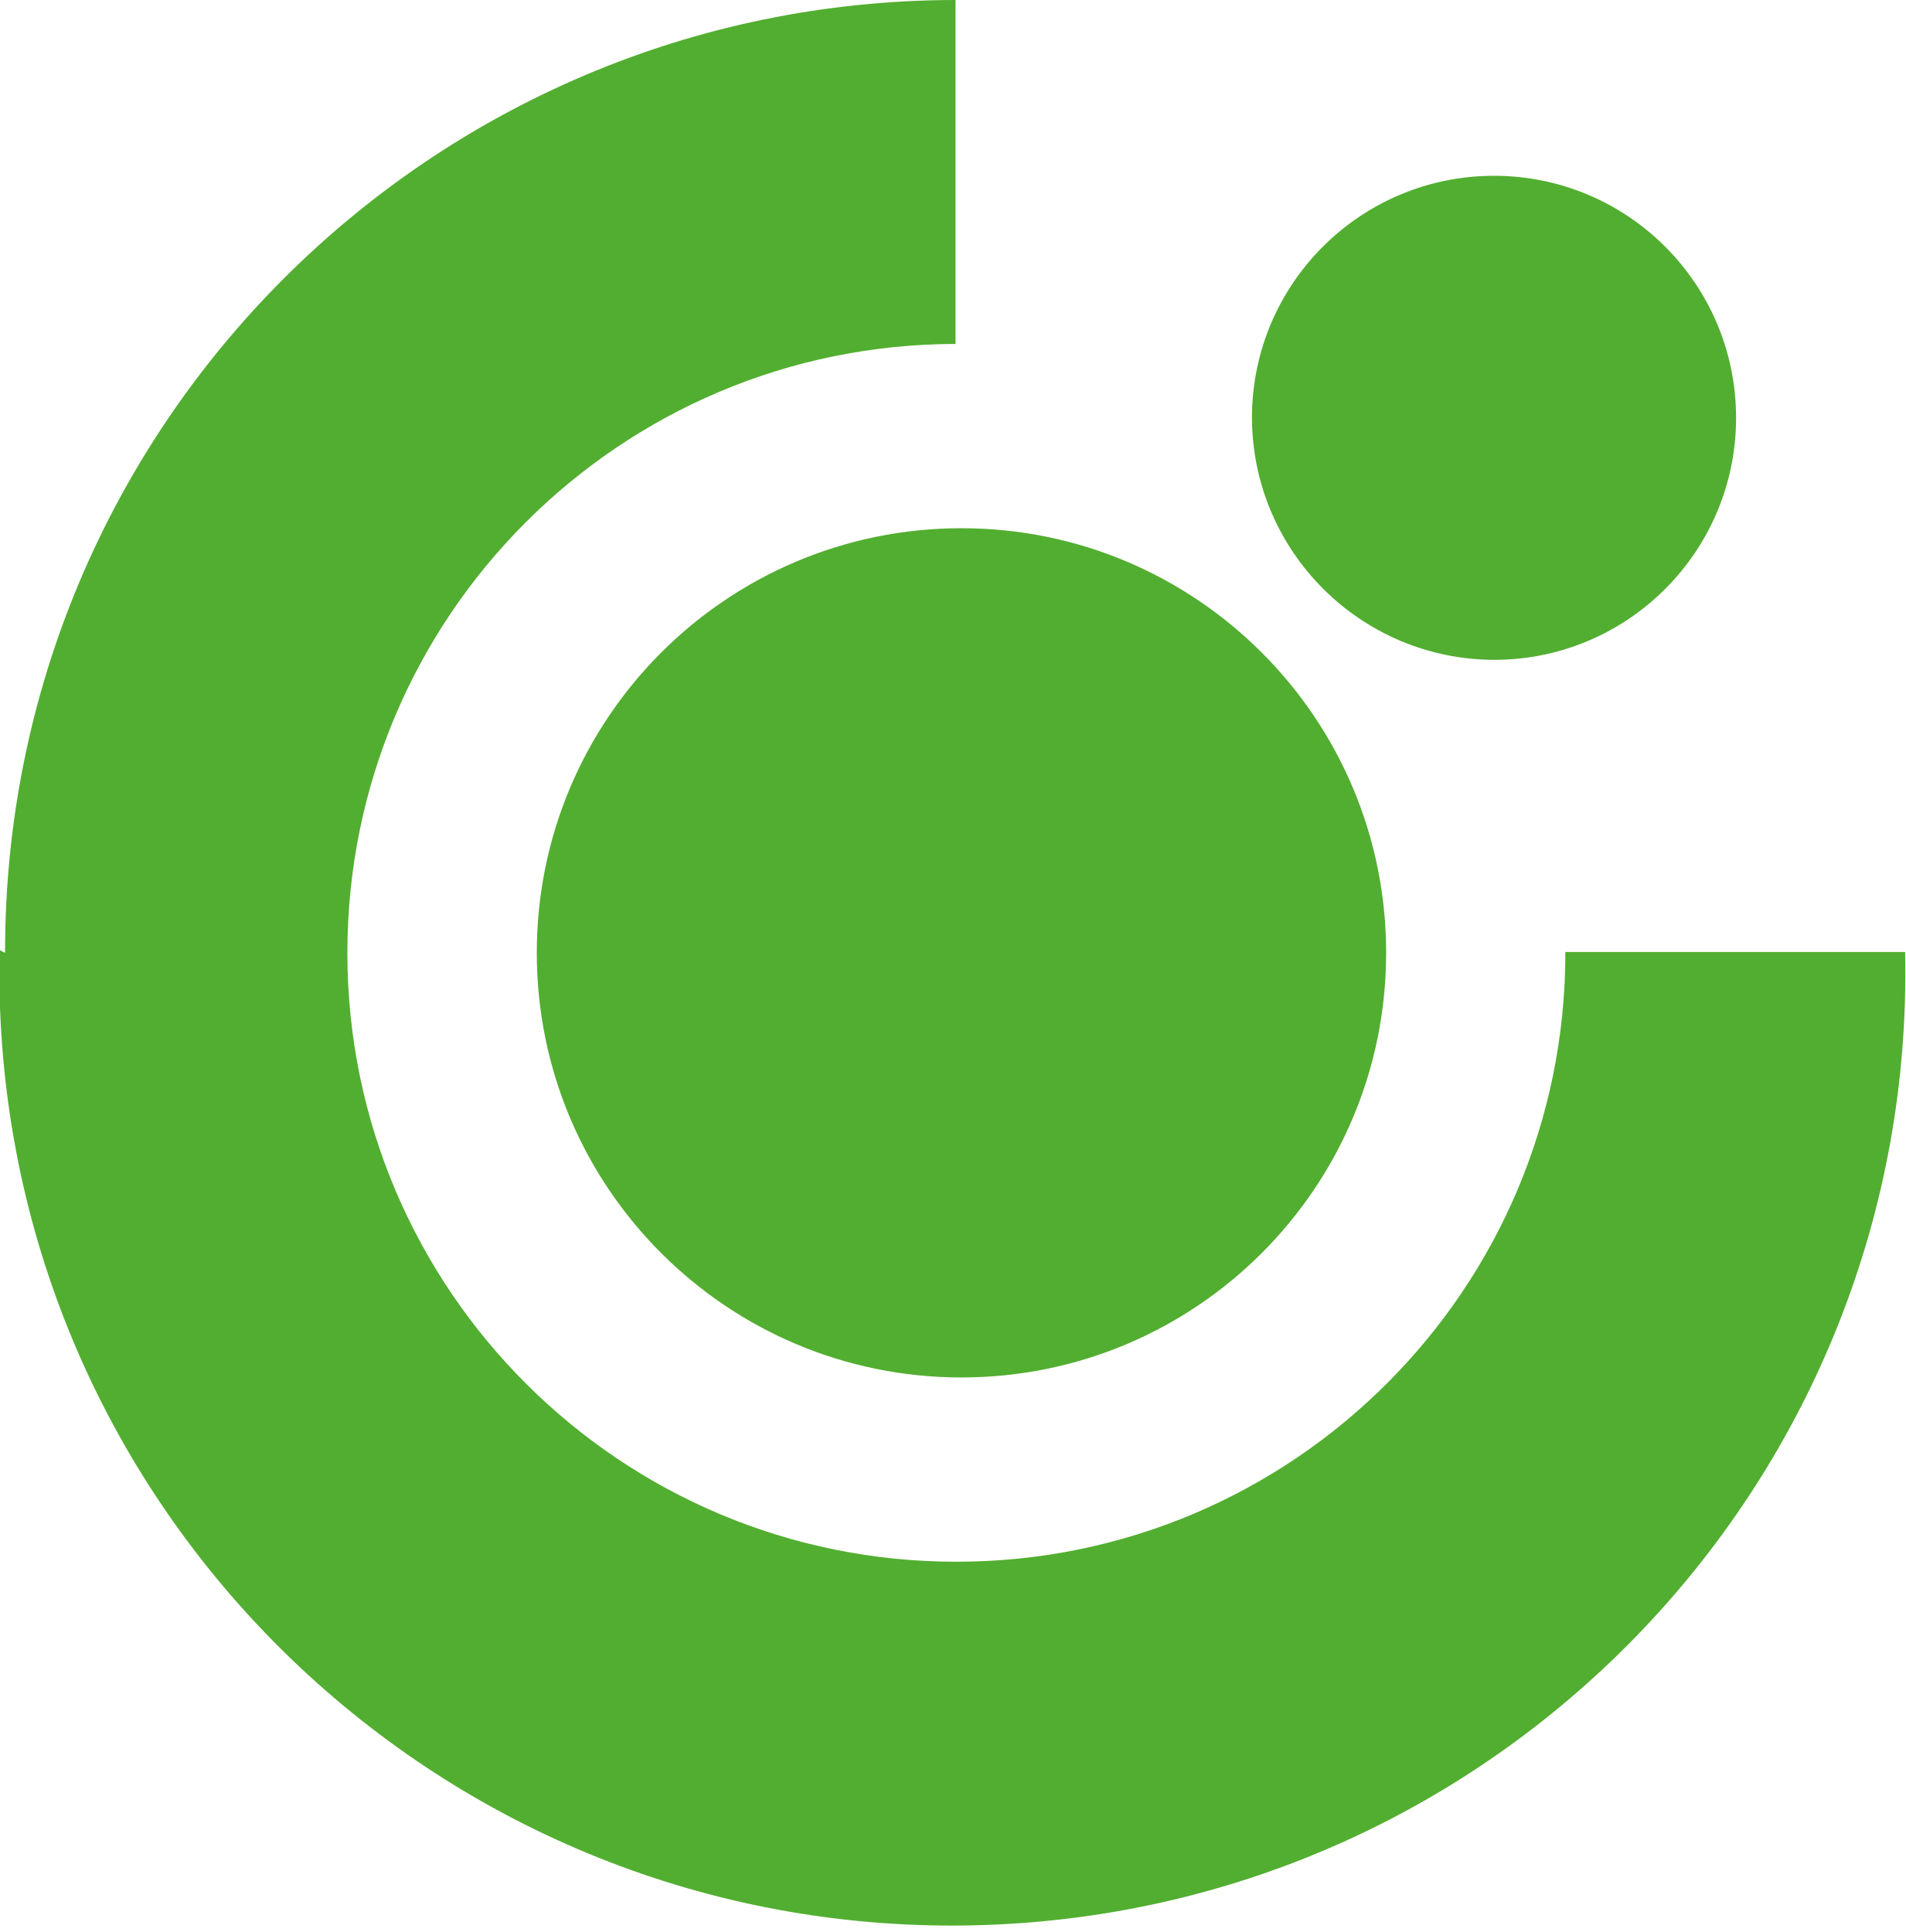
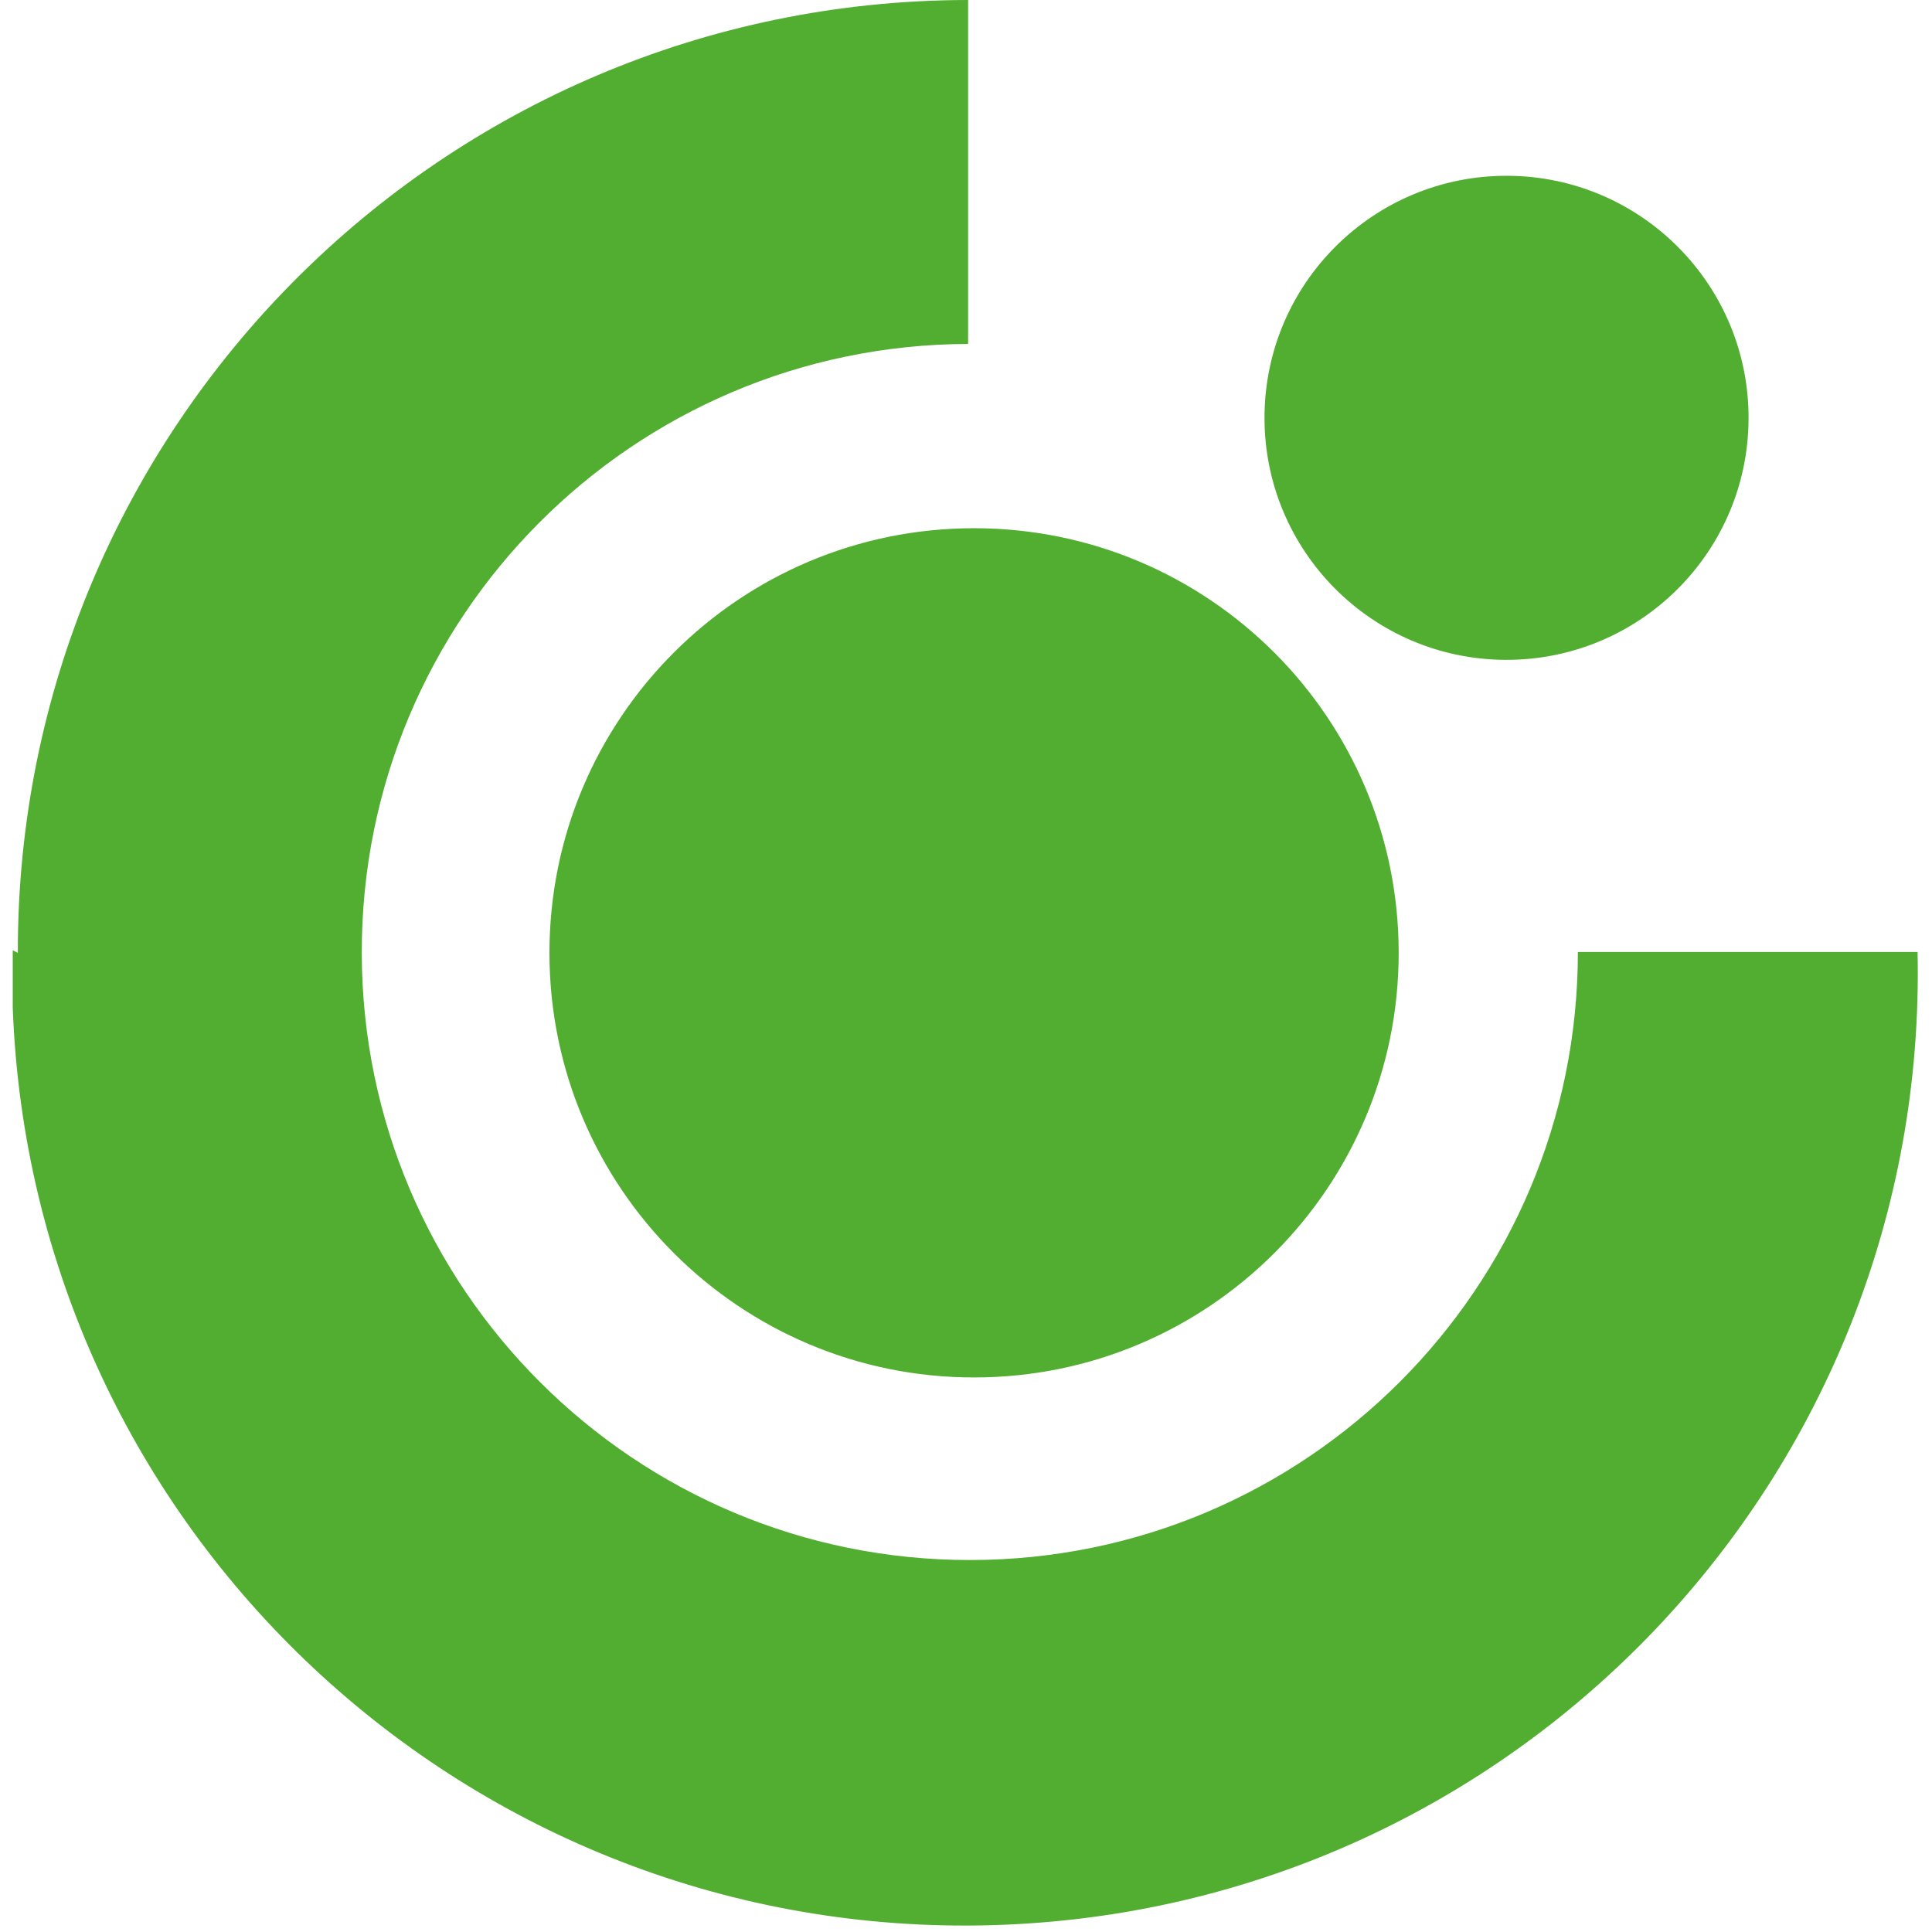
- <svg xmlns="http://www.w3.org/2000/svg" viewBox="0 0 22.44 22.75" width="22.44" height="22.75">
-   <path fill="#52ae30" fill-rule="evenodd" d="M.06 11.22A11.2 11.2 0 0 1 11.25 0v4.05a7.17 7.17 0 1 0 7.18 7.16h4A11.22 11.22 0 0 1 0 11.86v-.67Zm6.26 0a5 5 0 1 1 5 5 5 5 0 0 1-5-5Zm8.42-6.31a2.85 2.85 0 1 1 2.86 2.86 2.86 2.86 0 0 1-2.86-2.86Z" />
+ <svg xmlns="http://www.w3.org/2000/svg" viewBox="0 0 22.75 22.75">
+   <path fill="#52ae30" fill-rule="evenodd" d="M.21 11.22A11.2 11.2 0 0 1 11.39 0h.01v4.05a7.16 7.16 0 1 0 7.18 7.16h4a11.22 11.22 0 0 1-22.43.65v-.67l.06.03Zm6.26 0a5 5 0 1 1 10 0 5 5 0 0 1-10 0Zm8.42-6.31a2.85 2.85 0 1 1 5.7.02 2.85 2.85 0 0 1-5.7-.02Z" />
</svg>
